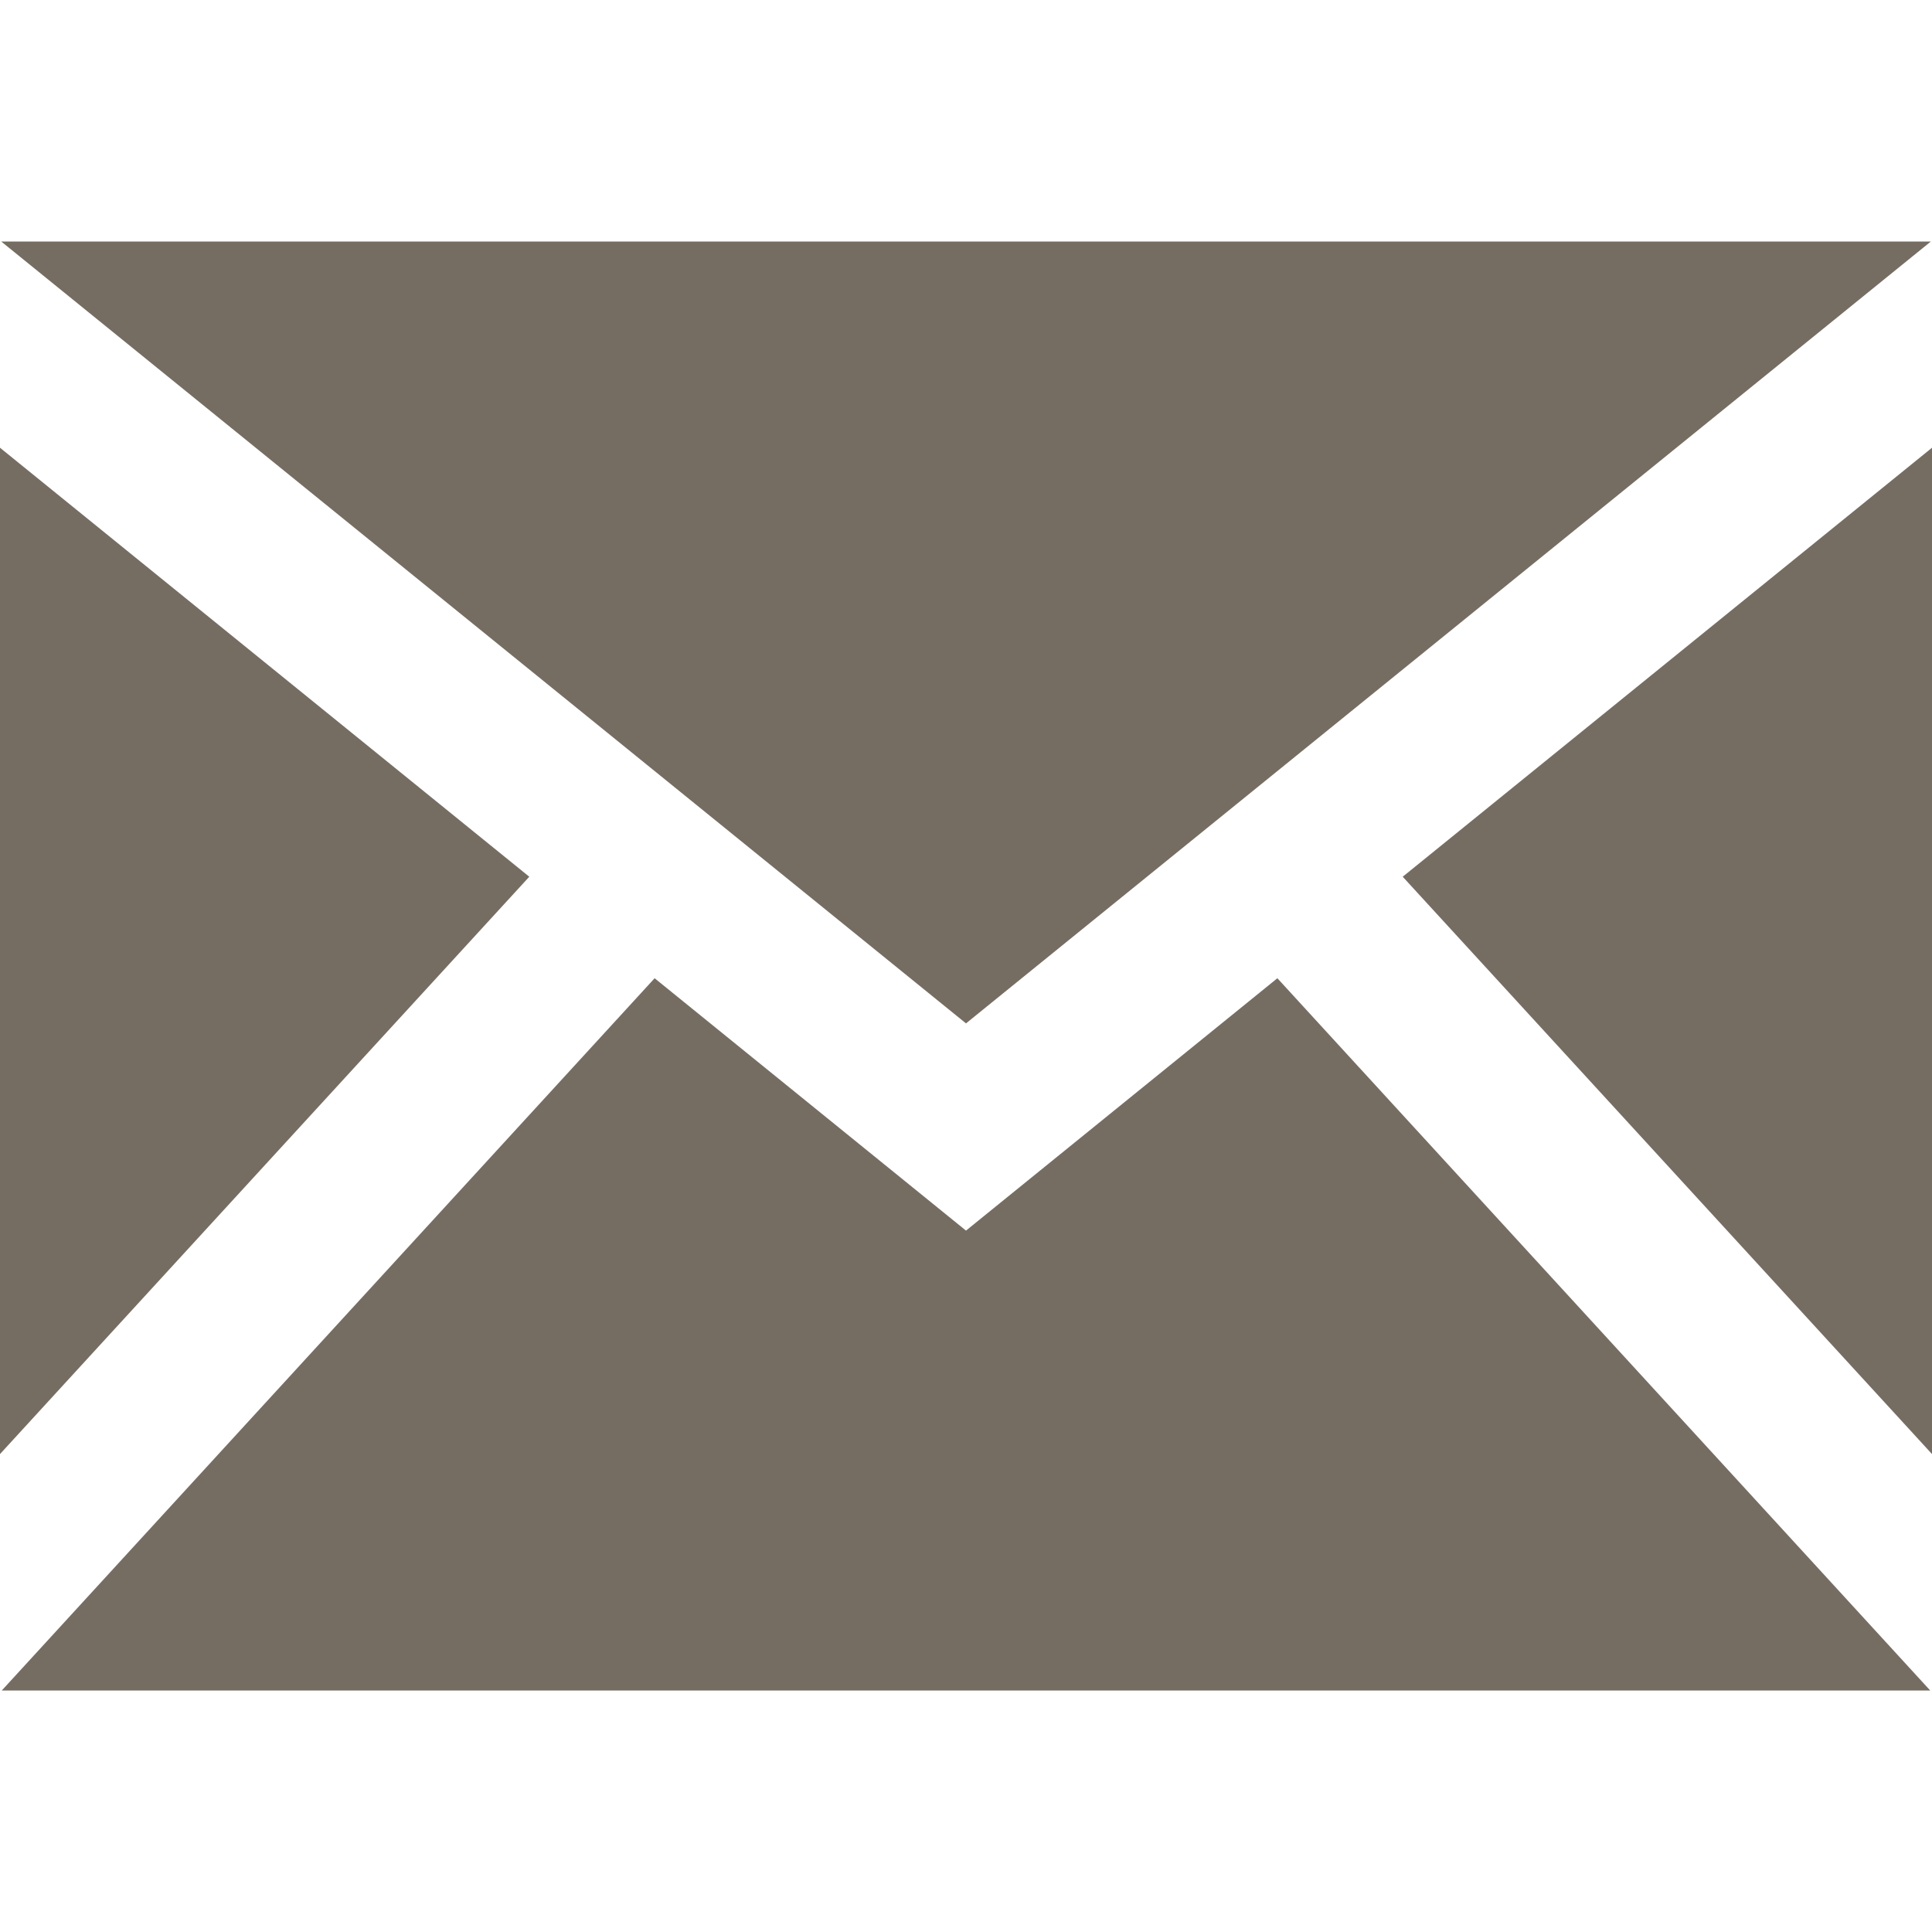
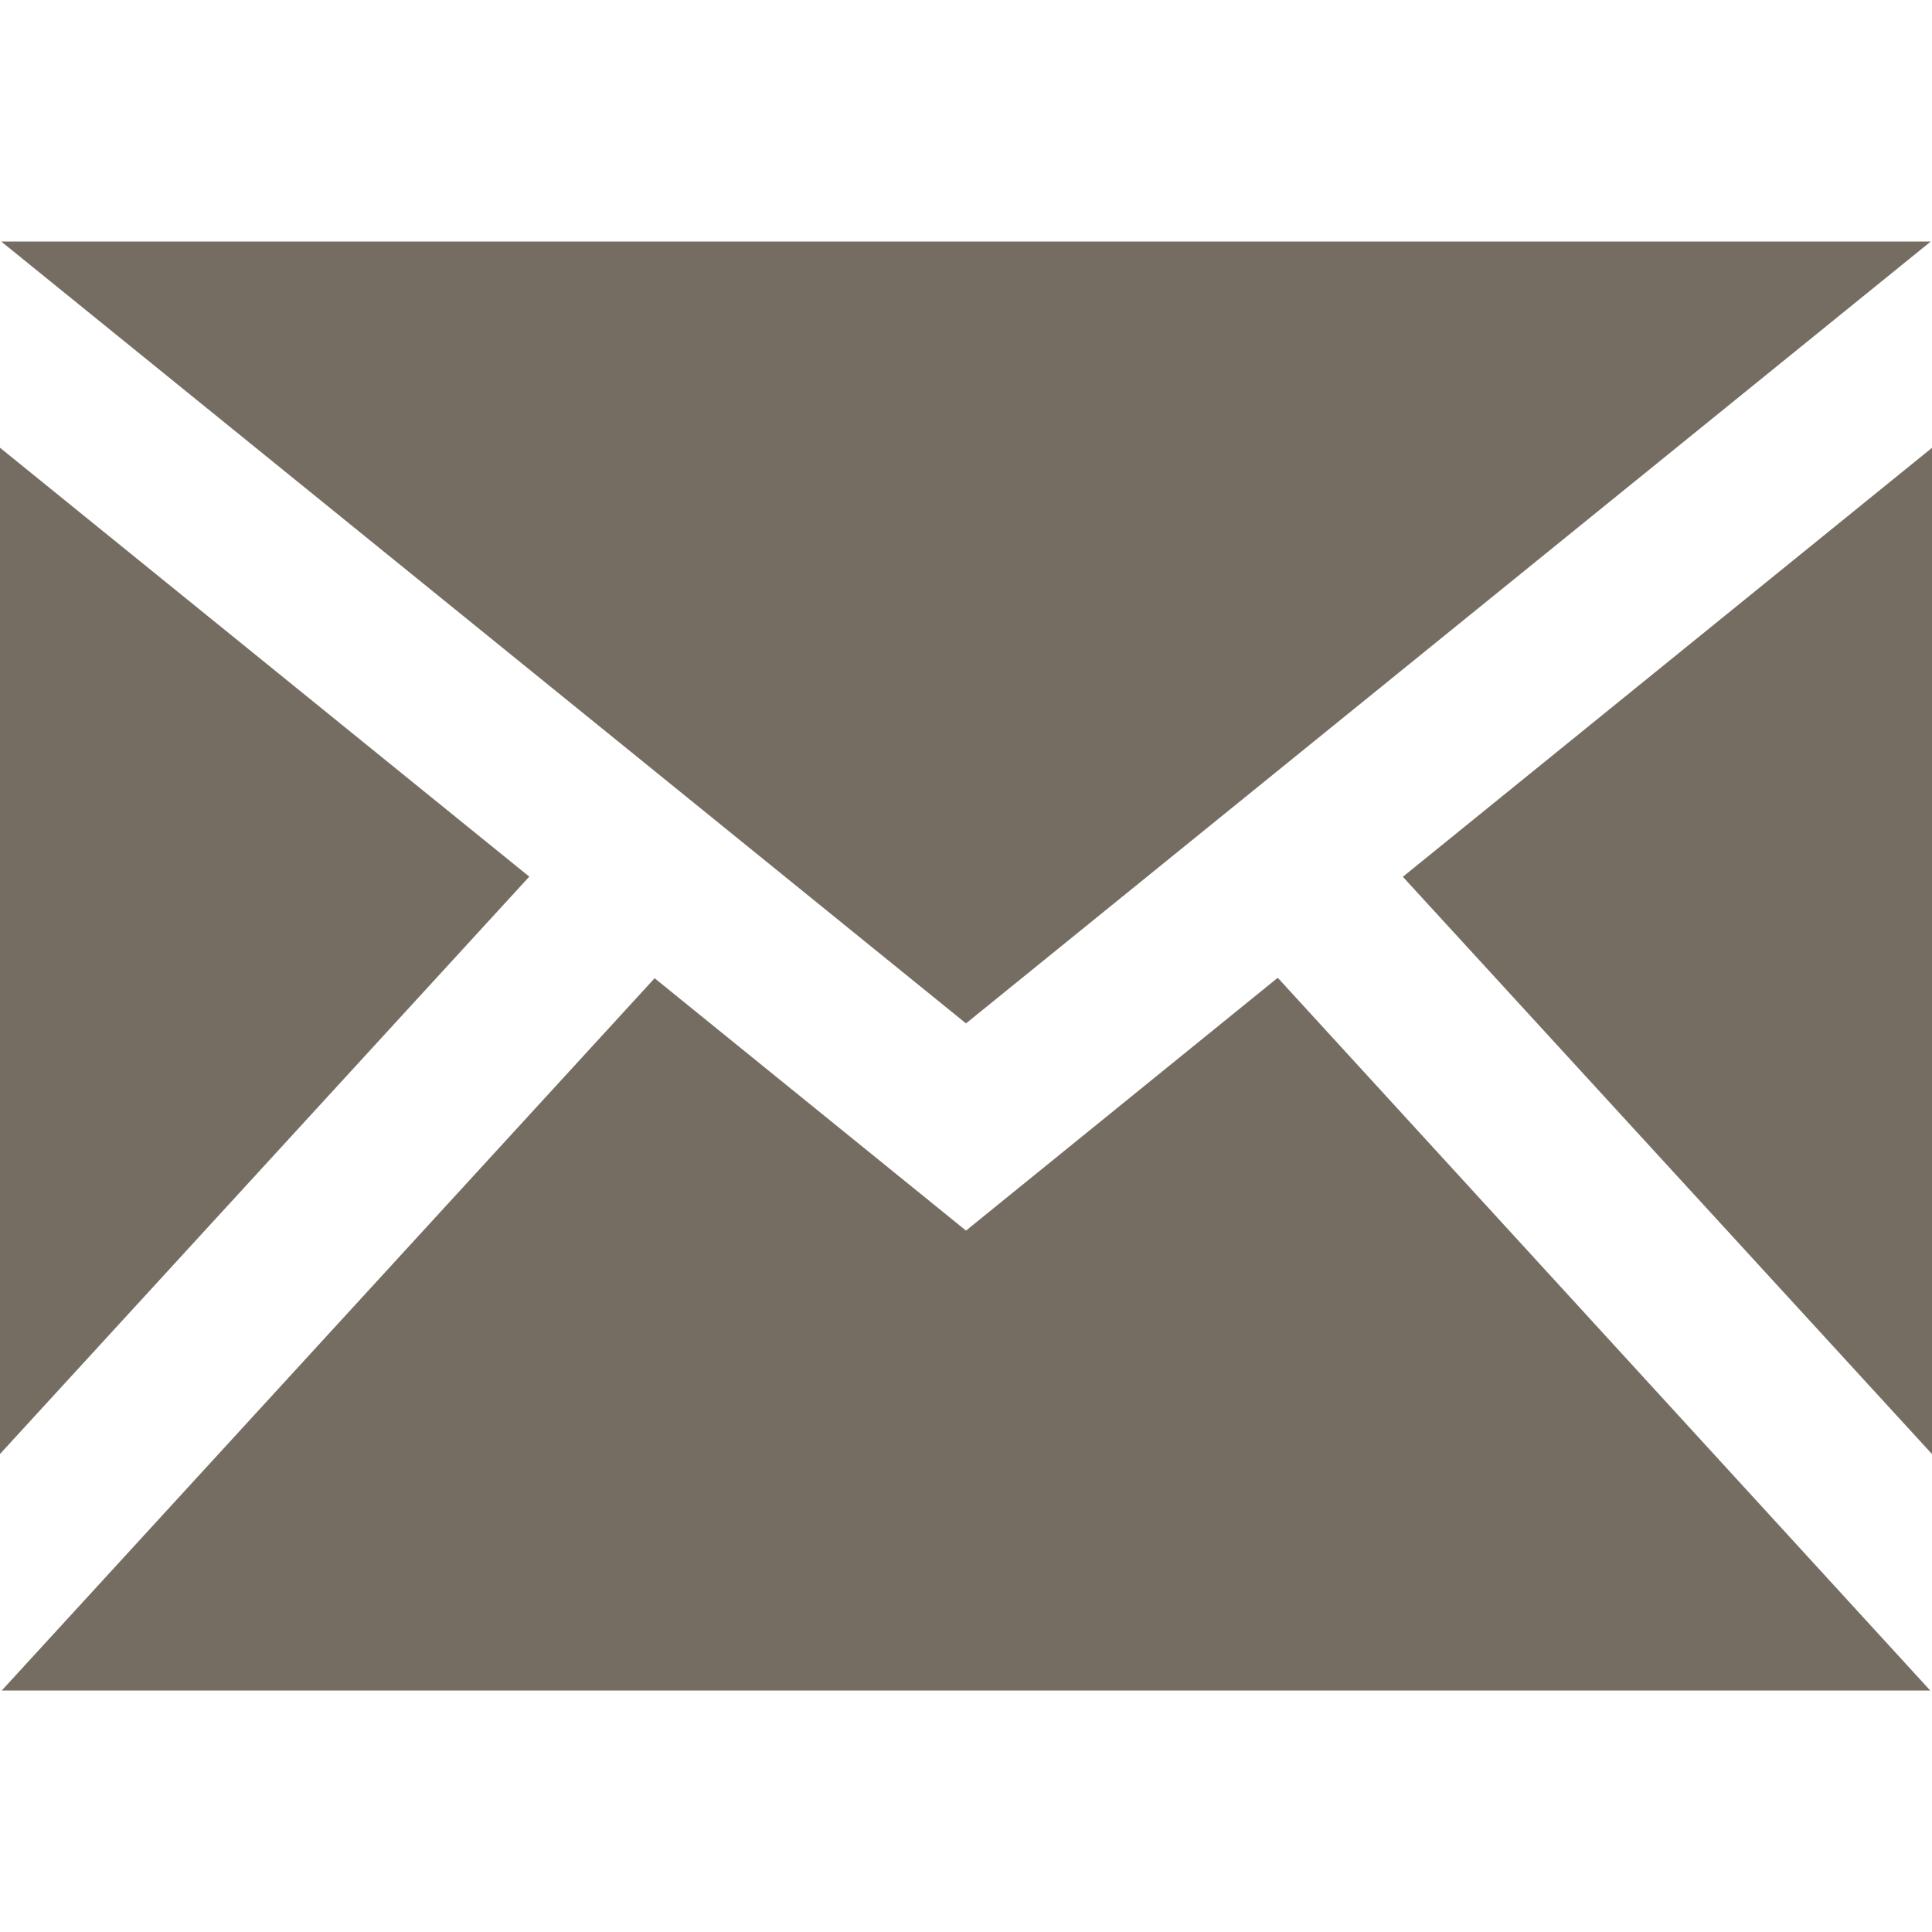
- <svg xmlns="http://www.w3.org/2000/svg" width="24" height="24" viewBox="0 0 24 24">
-   <path style="fill:#766D62;" d="M12 12.713l-11.985-9.713h23.971l-11.986 9.713zm-5.425-1.822l-6.575-5.329v12.501l6.575-7.172zm10.85 0l6.575 7.172v-12.501l-6.575 5.329zm-1.557 1.261l-3.868 3.135-3.868-3.135-8.11 8.848h23.956l-8.11-8.848z" />
+ <svg xmlns="http://www.w3.org/2000/svg" width="24" height="24">
+   <path d="M12 12.713L.015 3h23.97L12 12.713zM6.575 10.89L0 5.562v12.5l6.575-7.172zm10.85 0L24 18.063v-12.5l-6.575 5.33zm-1.557 1.26L12 15.287l-3.868-3.135L.022 21h23.956l-8.1-8.848z" fill="#766d62" />
</svg>
